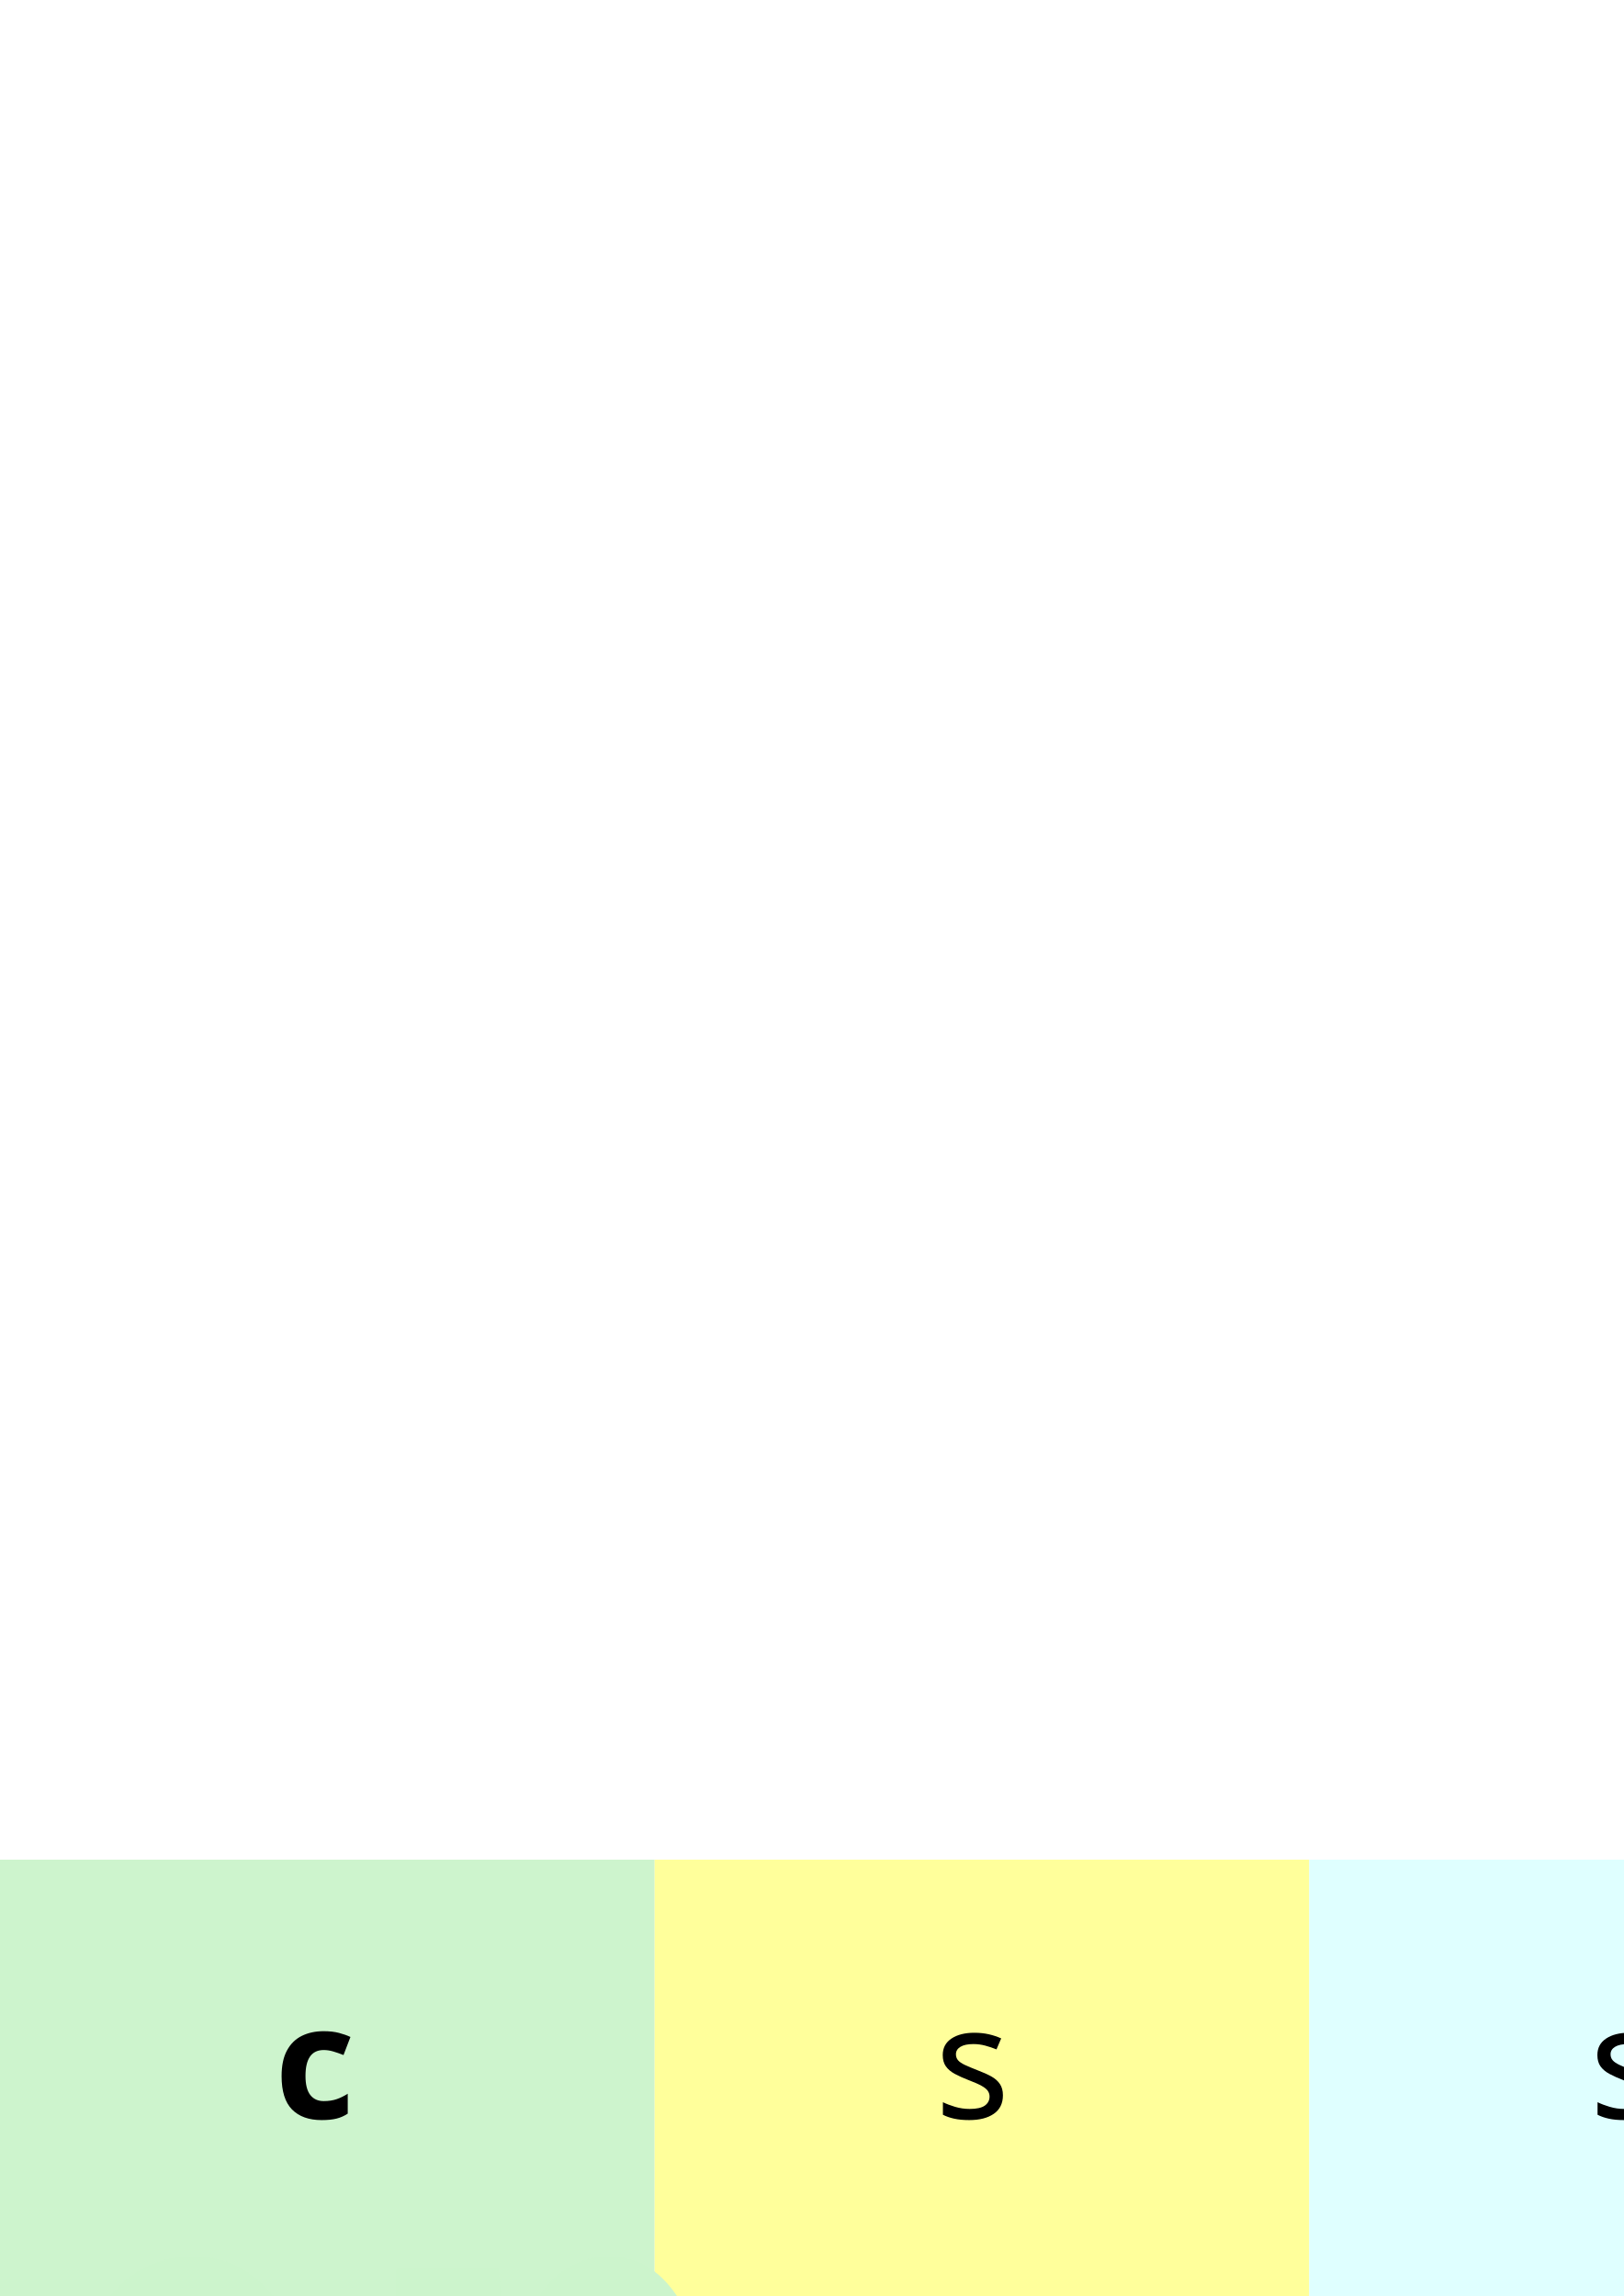
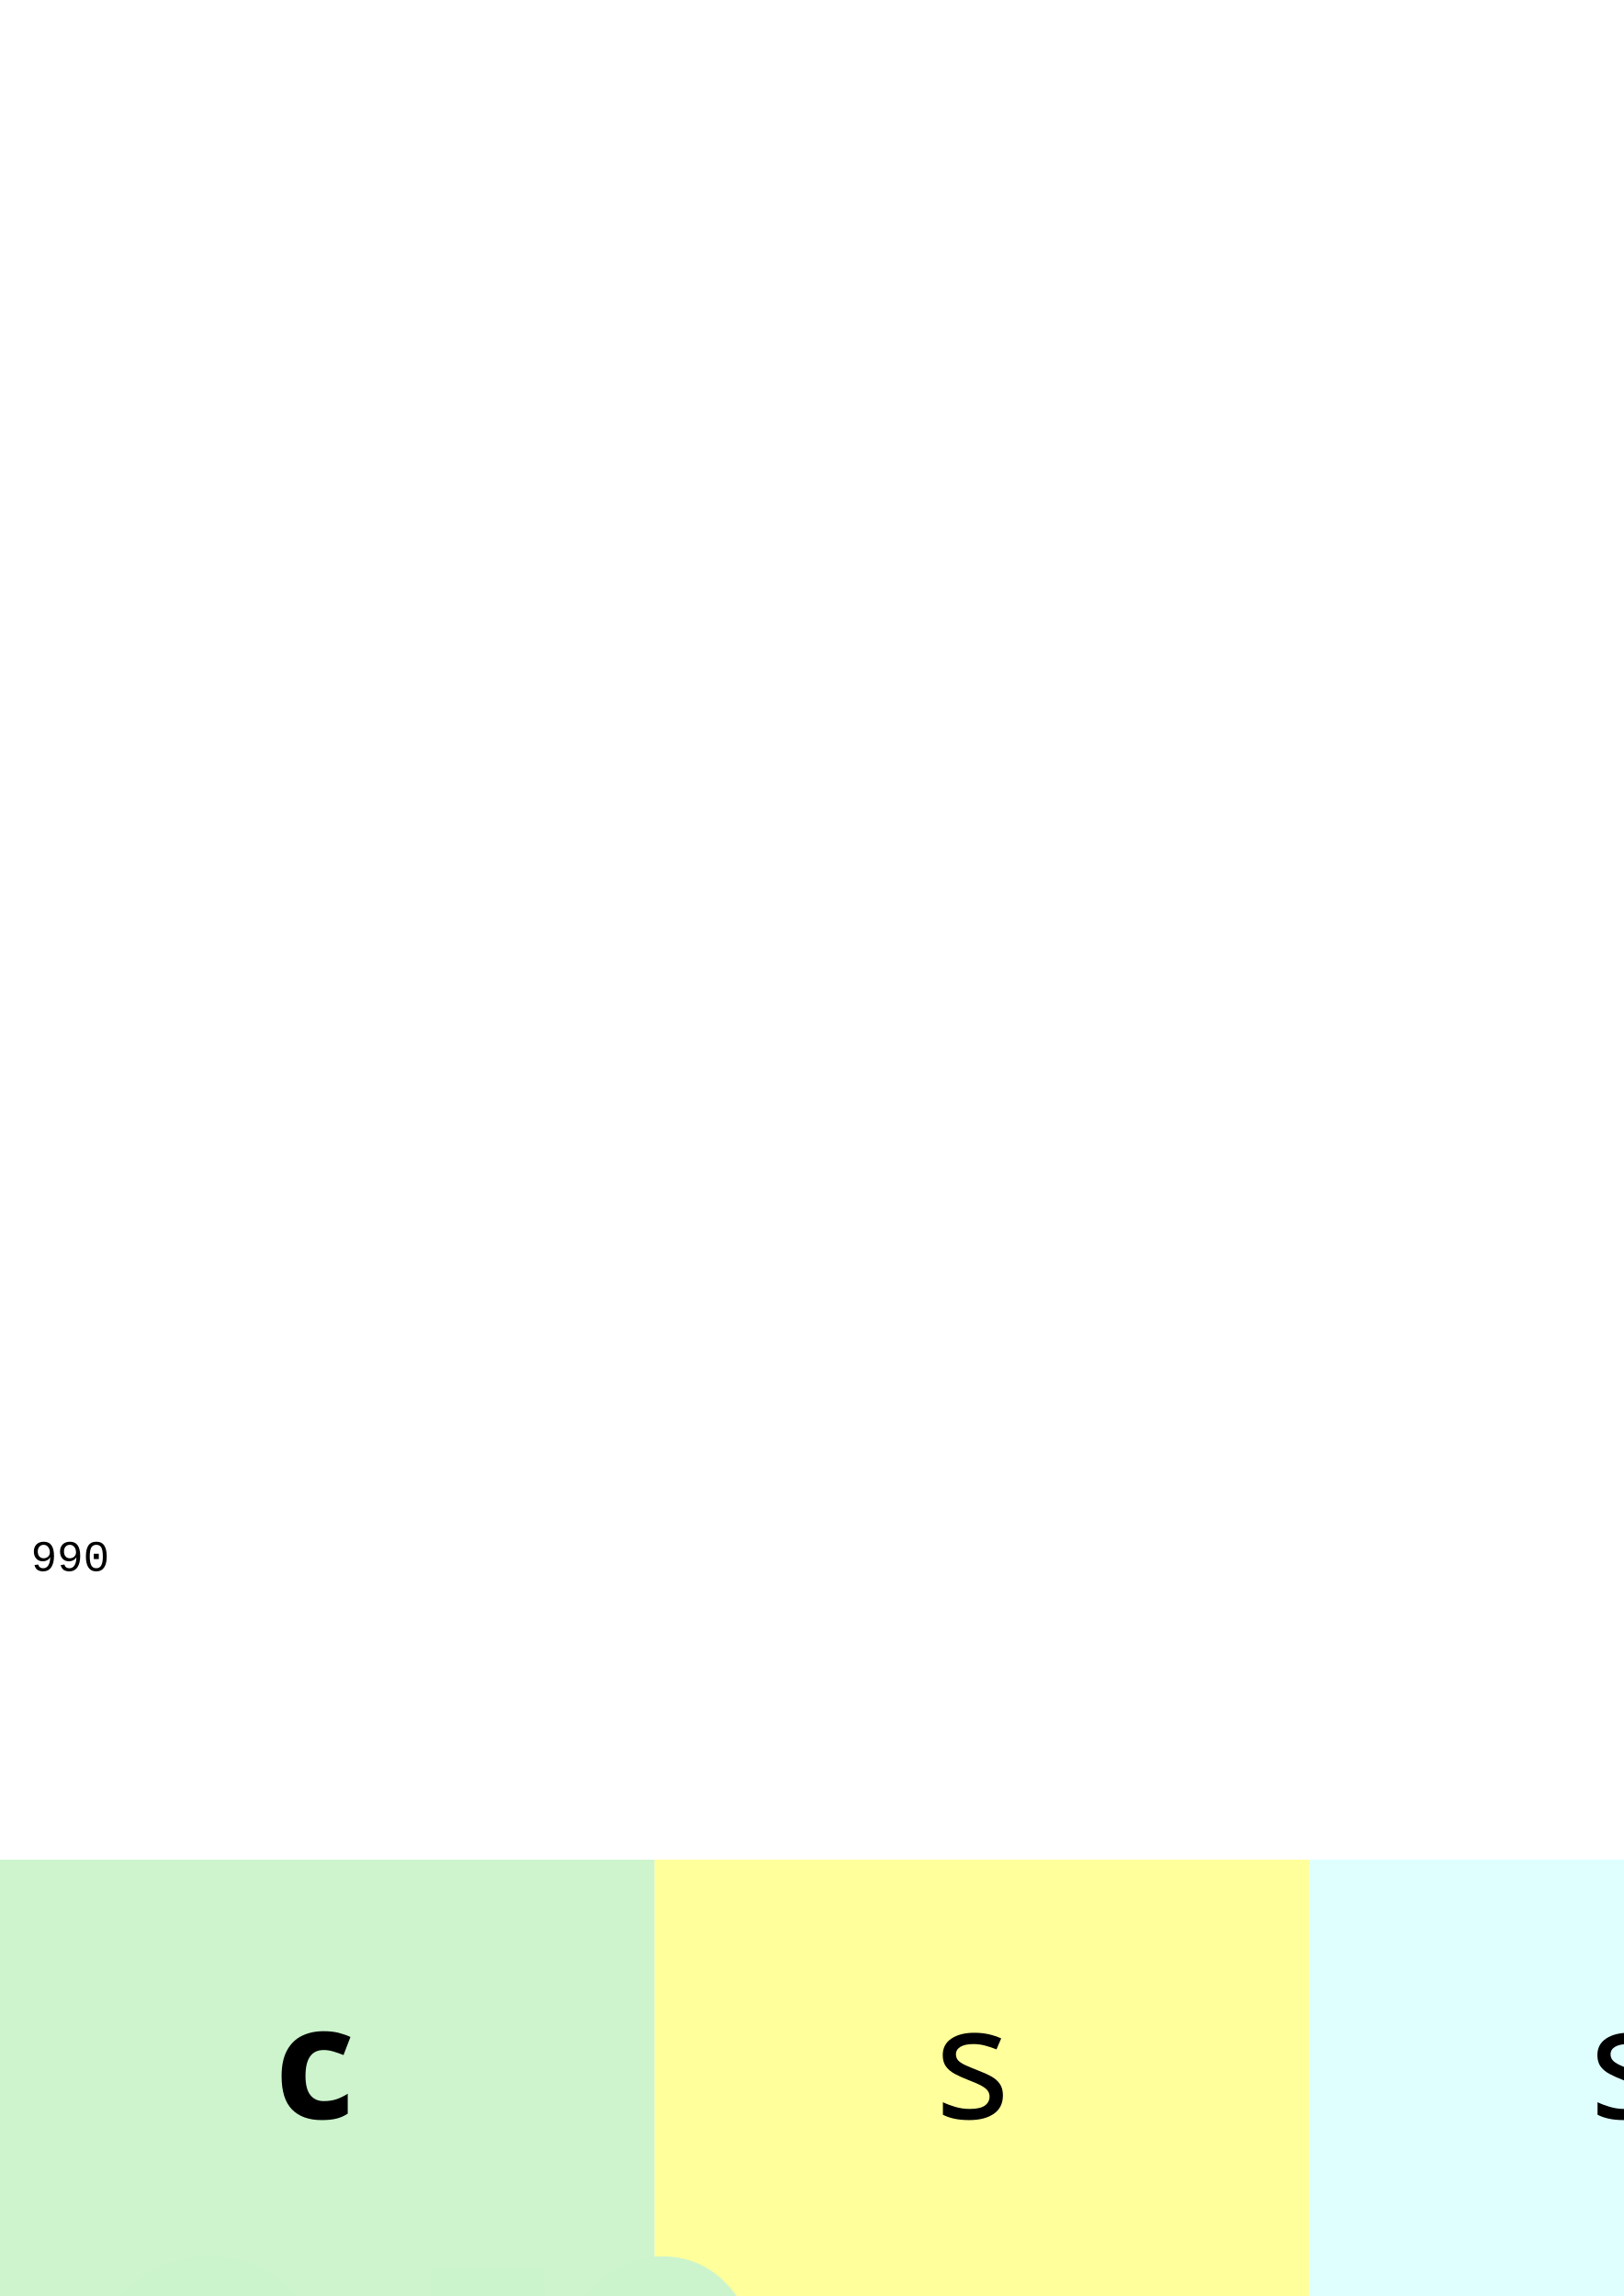
<svg xmlns="http://www.w3.org/2000/svg" width="744.094" height="1052.362" id="svg2" version="1.1">
  <defs id="defs4" />
  <g id="layer1">
-     <rect style="color:#000000;fill:#ccf4cc;fill-opacity:0.97;fill-rule:nonzero;stroke:none;stroke-width:12.3;marker:none;visibility:visible;display:inline;overflow:visible;enable-background:accumulate" id="rect3829" width="300" height="200" x="0" y="852.362" />
-     <rect y="852.362" x="300" height="200" width="300" id="rect3833" style="color:#000000;fill:#ffff99;fill-opacity:0.97;fill-rule:nonzero;stroke:none;stroke-width:12.3;marker:none;visibility:visible;display:inline;overflow:visible;enable-background:accumulate" />
-     <rect style="color:#000000;fill:#deffff;fill-opacity:0.97;fill-rule:nonzero;stroke:none;stroke-width:12.3;marker:none;visibility:visible;display:inline;overflow:visible;enable-background:accumulate" id="rect3835" width="300" height="200" x="600" y="852.362" />
-     <rect style="color:#000000;fill:#ffccff;fill-opacity:0.97;fill-rule:nonzero;stroke:none;stroke-width:12.3;marker:none;visibility:visible;display:inline;overflow:visible;enable-background:accumulate" id="rect3837" width="150" height="310" x="750" y="1052.362" />
-     <rect style="color:#000000;fill:#ffcc66;fill-opacity:0.97;fill-rule:nonzero;stroke:none;stroke-width:12.3;marker:none;visibility:visible;display:inline;overflow:visible;enable-background:accumulate" id="rect3839" width="160" height="310" x="590" y="1052.362" />
-     <rect style="color:#000000;fill:#99ff66;fill-opacity:0.97;fill-rule:nonzero;stroke:none;stroke-width:12.3;marker:none;visibility:visible;display:inline;overflow:visible;enable-background:accumulate" id="rect3841" width="110" height="310" x="480" y="1052.362" />
-     <rect style="color:#000000;fill:#b4e2ff;fill-opacity:0.97;fill-rule:nonzero;stroke:none;stroke-width:12.3;marker:none;visibility:visible;display:inline;overflow:visible;enable-background:accumulate" id="rect3843" width="140" height="310" x="340" y="1052.362" />
-     <rect style="color:#000000;fill:#ff3300;fill-opacity:0.97;fill-rule:nonzero;stroke:none;stroke-width:12.3;marker:none;visibility:visible;display:inline;overflow:visible;enable-background:accumulate" id="rect3845" width="340" height="310" x="0" y="1052.362" />
-     <text xml:space="preserve" style="font-size:72px;font-style:normal;font-variant:normal;font-weight:bold;font-stretch:normal;text-align:start;line-height:125%;letter-spacing:0px;word-spacing:0px;writing-mode:lr-tb;text-anchor:start;fill:#000000;fill-opacity:1;stroke:none;font-family:Arial Black;-inkscape-font-specification:'Arial Black, Bold'" x="125.812" y="971.013" id="text3870">
-       <tspan id="tspan3872" x="125.812" y="971.013">c</tspan>
+     <g id="g3170">
+       <rect y="852.362" x="0" height="200" width="300" id="rect3829" style="color:#000000;fill:#ccf4cc;fill-opacity:0.97;fill-rule:nonzero;stroke:none;stroke-width:12.3;marker:none;visibility:visible;display:inline;overflow:visible;enable-background:accumulate" />
+       <rect style="color:#000000;fill:#ffff99;fill-opacity:0.97;fill-rule:nonzero;stroke:none;stroke-width:12.3;marker:none;visibility:visible;display:inline;overflow:visible;enable-background:accumulate" id="rect3833" width="300" height="200" x="300" y="852.362" />
+       <rect y="852.362" x="600" height="200" width="300" id="rect3835" style="color:#000000;fill:#deffff;fill-opacity:0.97;fill-rule:nonzero;stroke:none;stroke-width:12.3;marker:none;visibility:visible;display:inline;overflow:visible;enable-background:accumulate" />
+       <rect y="1052.362" x="720" height="310" width="180" id="rect3837" style="color:#000000;fill:#9999cc;fill-opacity:0.97;fill-rule:nonzero;stroke:none;stroke-width:12.3;marker:none;visibility:visible;display:inline;overflow:visible;enable-background:accumulate" />
+       <rect y="1052.362" x="600" height="310" width="120" id="rect3839" style="color:#000000;fill:#ffcc66;fill-opacity:0.97;fill-rule:nonzero;stroke:none;stroke-width:12.3;marker:none;visibility:visible;display:inline;overflow:visible;enable-background:accumulate" />
+       <rect y="1052.362" x="480" height="310" width="120" id="rect3841" style="color:#000000;fill:#99ff66;fill-opacity:0.97;fill-rule:nonzero;stroke:none;stroke-width:12.3;marker:none;visibility:visible;display:inline;overflow:visible;enable-background:accumulate" />
+       <rect y="1052.362" x="370" height="310" width="110" id="rect3843" style="color:#000000;fill:#b4e2ff;fill-opacity:0.97;fill-rule:nonzero;stroke:none;stroke-width:12.3;marker:none;visibility:visible;display:inline;overflow:visible;enable-background:accumulate" />
+       <rect y="1052.362" x="0" height="310" width="370" id="rect3845" style="color:#000000;fill:#ffccff;fill-opacity:0.97;fill-rule:nonzero;stroke:none;stroke-width:12.3;marker:none;visibility:visible;display:inline;overflow:visible;enable-background:accumulate" />
+       <text id="text3870" y="971.013" x="125.812" style="font-size:72px;font-style:normal;font-variant:normal;font-weight:bold;font-stretch:normal;text-align:start;line-height:125%;letter-spacing:0px;word-spacing:0px;writing-mode:lr-tb;text-anchor:start;fill:#000000;fill-opacity:1;stroke:none;font-family:Arial Black;-inkscape-font-specification:'Arial Black, Bold'" xml:space="preserve">
+         <tspan y="971.013" x="125.812" id="tspan3872">c</tspan>
+       </text>
+       <text id="text3874" y="971.013" x="428.361" style="font-size:72px;font-style:normal;font-variant:normal;font-weight:normal;font-stretch:normal;text-align:start;line-height:125%;letter-spacing:0px;word-spacing:0px;writing-mode:lr-tb;text-anchor:start;fill:#000000;fill-opacity:1;stroke:none;font-family:Arial Black;-inkscape-font-specification:'Arial Black,'" xml:space="preserve">
+         <tspan y="971.013" x="428.361" id="tspan3876">s</tspan>
+       </text>
+       <text xml:space="preserve" style="font-size:72px;font-style:normal;font-variant:normal;font-weight:normal;font-stretch:normal;text-align:start;line-height:125%;letter-spacing:0px;word-spacing:0px;writing-mode:lr-tb;text-anchor:start;fill:#000000;fill-opacity:1;stroke:none;font-family:Arial Black;-inkscape-font-specification:'Arial Black,'" x="728.361" y="971.013" id="text3878">
+         <tspan id="tspan3880" x="728.361" y="971.013">s</tspan>
+       </text>
+       <text transform="scale(0.7466723,1.339276)" id="text3882" y="1003.091" x="6.703" style="font-size:422.867px;font-style:normal;font-variant:normal;font-weight:normal;font-stretch:normal;text-align:start;line-height:125%;letter-spacing:0px;word-spacing:0px;writing-mode:lr-tb;text-anchor:start;fill:#ccf4cc;fill-opacity:1;stroke:none;font-family:Georgia;-inkscape-font-specification:Georgia" xml:space="preserve">
+         <tspan y="1003.091" x="6.703" id="tspan3884">on</tspan>
+       </text>
+       <text id="text3886" y="1350.843" x="425.988" style="font-size:72px;font-style:normal;font-variant:normal;font-weight:normal;font-stretch:normal;text-align:start;line-height:125%;letter-spacing:0px;word-spacing:0px;writing-mode:lr-tb;text-anchor:start;fill:#000000;fill-opacity:1;stroke:none;font-family:Courier New;-inkscape-font-specification:Courier New" xml:space="preserve">
+         <tspan y="1350.843" x="425.988" id="tspan3888">d</tspan>
+       </text>
+       <text id="text3890" y="1352.003" x="551.227" style="font-size:72px;font-style:normal;font-variant:normal;font-weight:normal;font-stretch:normal;text-align:start;line-height:125%;letter-spacing:0px;word-spacing:0px;writing-mode:lr-tb;text-anchor:start;fill:#000000;fill-opacity:1;stroke:none;font-family:Courier New;-inkscape-font-specification:Courier New" xml:space="preserve">
+         <tspan y="1352.003" x="551.227" id="tspan3892">i</tspan>
+       </text>
+       <text id="text3894" y="1350.843" x="670.348" style="font-size:72px;font-style:normal;font-variant:normal;font-weight:normal;font-stretch:normal;text-align:start;line-height:125%;letter-spacing:0px;word-spacing:0px;writing-mode:lr-tb;text-anchor:start;fill:#000000;fill-opacity:1;stroke:none;font-family:Courier New;-inkscape-font-specification:Courier New" xml:space="preserve">
+         <tspan y="1350.843" x="670.348" id="tspan3896">e</tspan>
+       </text>
+       <text id="text3898" y="1350.843" x="849.926" style="font-size:72px;font-style:normal;font-variant:normal;font-weight:normal;font-stretch:normal;text-align:start;line-height:125%;letter-spacing:0px;word-spacing:0px;writing-mode:lr-tb;text-anchor:start;fill:#000000;fill-opacity:1;stroke:none;font-family:Courier New;-inkscape-font-specification:Courier New" xml:space="preserve">
+         <tspan y="1350.843" x="849.926" id="tspan3900">t</tspan>
+       </text>
+     </g>
+     <text xml:space="preserve" style="font-size:20px;font-style:normal;font-variant:normal;font-weight:normal;font-stretch:normal;text-align:start;line-height:125%;letter-spacing:0px;word-spacing:0px;writing-mode:lr-tb;text-anchor:start;fill:#000000;fill-opacity:1;stroke:none;font-family:Courier New;-inkscape-font-specification:Courier New" x="14.142" y="720.022" id="text3032">
+       <tspan id="tspan3034" x="14.142" y="720.022">990</tspan>
    </text>
-     <text xml:space="preserve" style="font-size:72px;font-style:normal;font-variant:normal;font-weight:normal;font-stretch:normal;text-align:start;line-height:125%;letter-spacing:0px;word-spacing:0px;writing-mode:lr-tb;text-anchor:start;fill:#000000;fill-opacity:1;stroke:none;font-family:Arial Black;-inkscape-font-specification:'Arial Black,'" x="428.361" y="971.013" id="text3874">
-       <tspan id="tspan3876" x="428.361" y="971.013">s</tspan>
+     <text xml:space="preserve" style="font-size:20px;font-style:normal;font-variant:normal;font-weight:normal;font-stretch:normal;text-align:start;line-height:125%;letter-spacing:0px;word-spacing:0px;writing-mode:lr-tb;text-anchor:start;fill:#000000;fill-opacity:1;stroke:none;font-family:Courier New;-inkscape-font-specification:Courier New" x="1054.379" y="1061.627" id="text3036">
+       <tspan id="tspan3038" x="1054.379" y="1061.627">350</tspan>
+       <tspan x="1054.379" y="1086.627" id="tspan3040" />
    </text>
-     <text id="text3878" y="971.013" x="728.361" style="font-size:72px;font-style:normal;font-variant:normal;font-weight:normal;font-stretch:normal;text-align:start;line-height:125%;letter-spacing:0px;word-spacing:0px;writing-mode:lr-tb;text-anchor:start;fill:#000000;fill-opacity:1;stroke:none;font-family:Arial Black;-inkscape-font-specification:'Arial Black,'" xml:space="preserve">
-       <tspan y="971.013" x="728.361" id="tspan3880">s</tspan>
-     </text>
-     <text xml:space="preserve" style="font-size:405.362px;font-style:normal;font-variant:normal;font-weight:normal;font-stretch:normal;text-align:start;line-height:125%;letter-spacing:0px;word-spacing:0px;writing-mode:lr-tb;text-anchor:start;fill:#ccf4cc;fill-opacity:1;stroke:none;font-family:Georgia;-inkscape-font-specification:Georgia" x="6.425" y="961.566" id="text3882" transform="scale(0.715762,1.397112)">
-       <tspan id="tspan3884" x="6.425" y="961.566">on</tspan>
-     </text>
-     <text xml:space="preserve" style="font-size:72px;font-style:normal;font-variant:normal;font-weight:normal;font-stretch:normal;text-align:start;line-height:125%;letter-spacing:0px;word-spacing:0px;writing-mode:lr-tb;text-anchor:start;fill:#000000;fill-opacity:1;stroke:none;font-family:Courier New;-inkscape-font-specification:Courier New" x="427.988" y="1350.843" id="text3886">
-       <tspan id="tspan3888" x="427.988" y="1350.843">d</tspan>
-     </text>
-     <text xml:space="preserve" style="font-size:72px;font-style:normal;font-variant:normal;font-weight:normal;font-stretch:normal;text-align:start;line-height:125%;letter-spacing:0px;word-spacing:0px;writing-mode:lr-tb;text-anchor:start;fill:#000000;fill-opacity:1;stroke:none;font-family:Courier New;-inkscape-font-specification:Courier New" x="543.227" y="1352.003" id="text3890">
-       <tspan id="tspan3892" x="543.227" y="1352.003">i</tspan>
-     </text>
-     <text xml:space="preserve" style="font-size:72px;font-style:normal;font-variant:normal;font-weight:normal;font-stretch:normal;text-align:start;line-height:125%;letter-spacing:0px;word-spacing:0px;writing-mode:lr-tb;text-anchor:start;fill:#000000;fill-opacity:1;stroke:none;font-family:Courier New;-inkscape-font-specification:Courier New" x="702.348" y="1350.843" id="text3894">
-       <tspan id="tspan3896" x="702.348" y="1350.843">e</tspan>
-     </text>
-     <text xml:space="preserve" style="font-size:72px;font-style:normal;font-variant:normal;font-weight:normal;font-stretch:normal;text-align:start;line-height:125%;letter-spacing:0px;word-spacing:0px;writing-mode:lr-tb;text-anchor:start;fill:#000000;fill-opacity:1;stroke:none;font-family:Courier New;-inkscape-font-specification:Courier New" x="851.926" y="1350.843" id="text3898">
-       <tspan id="tspan3900" x="851.926" y="1350.843">t</tspan>
-     </text>
+     <g id="g3120">
+       <rect style="color:#000000;fill:#ccf4cc;fill-opacity:0.97;fill-rule:nonzero;stroke:none;stroke-width:12.3;marker:none;visibility:visible;display:inline;overflow:visible;enable-background:accumulate" id="rect3046" width="116.667" height="98.039" x="1040" y="1112.362" />
+       <rect y="1112.362" x="1156.667" height="98.039" width="116.667" id="rect3048" style="color:#000000;fill:#ffff99;fill-opacity:0.97;fill-rule:nonzero;stroke:none;stroke-width:12.3;marker:none;visibility:visible;display:inline;overflow:visible;enable-background:accumulate" />
+       <rect style="color:#000000;fill:#deffff;fill-opacity:0.97;fill-rule:nonzero;stroke:none;stroke-width:12.3;marker:none;visibility:visible;display:inline;overflow:visible;enable-background:accumulate" id="rect3050" width="116.667" height="98.039" x="1273.333" y="1112.362" />
+       <rect style="color:#000000;fill:#9999cc;fill-opacity:0.97;fill-rule:nonzero;stroke:none;stroke-width:12.3;marker:none;visibility:visible;display:inline;overflow:visible;enable-background:accumulate" id="rect3052" width="70" height="151.961" x="1320" y="1210.401" />
+       <rect style="color:#000000;fill:#ffcc66;fill-opacity:0.97;fill-rule:nonzero;stroke:none;stroke-width:12.3;marker:none;visibility:visible;display:inline;overflow:visible;enable-background:accumulate" id="rect3054" width="46.667" height="151.961" x="1273.333" y="1210.401" />
+       <rect style="color:#000000;fill:#99ff66;fill-opacity:0.97;fill-rule:nonzero;stroke:none;stroke-width:12.3;marker:none;visibility:visible;display:inline;overflow:visible;enable-background:accumulate" id="rect3056" width="46.667" height="151.961" x="1226.667" y="1210.401" />
+       <rect style="color:#000000;fill:#b4e2ff;fill-opacity:0.97;fill-rule:nonzero;stroke:none;stroke-width:12.3;marker:none;visibility:visible;display:inline;overflow:visible;enable-background:accumulate" id="rect3058" width="42.778" height="151.961" x="1183.889" y="1210.401" />
+       <rect style="color:#000000;fill:#ffccff;fill-opacity:0.97;fill-rule:nonzero;stroke:none;stroke-width:12.3;marker:none;visibility:visible;display:inline;overflow:visible;enable-background:accumulate" id="rect3060" width="143.889" height="151.961" x="1040" y="1210.401" />
+       <text transform="scale(0.8906926,1.122722)" xml:space="preserve" style="font-size:31.436px;font-style:normal;font-variant:normal;font-weight:bold;font-stretch:normal;text-align:start;line-height:125%;letter-spacing:0px;word-spacing:0px;writing-mode:lr-tb;text-anchor:start;fill:#000000;fill-opacity:1;stroke:none;font-family:Arial Black;-inkscape-font-specification:'Arial Black, Bold'" x="1222.562" y="1042.577" id="text3062">
+         <tspan id="tspan3064" x="1222.562" y="1042.577">c</tspan>
+       </text>
+       <text transform="scale(0.8906926,1.122722)" xml:space="preserve" style="font-size:31.436px;font-style:normal;font-variant:normal;font-weight:normal;font-stretch:normal;text-align:start;line-height:125%;letter-spacing:0px;word-spacing:0px;writing-mode:lr-tb;text-anchor:start;fill:#000000;fill-opacity:1;stroke:none;font-family:Arial Black;-inkscape-font-specification:'Arial Black,'" x="1354.659" y="1042.577" id="text3066">
+         <tspan id="tspan3068" x="1354.659" y="1042.577">s</tspan>
+       </text>
+       <text transform="scale(0.8906926,1.122722)" id="text3070" y="1042.577" x="1485.644" style="font-size:31.436px;font-style:normal;font-variant:normal;font-weight:normal;font-stretch:normal;text-align:start;line-height:125%;letter-spacing:0px;word-spacing:0px;writing-mode:lr-tb;text-anchor:start;fill:#000000;fill-opacity:1;stroke:none;font-family:Arial Black;-inkscape-font-specification:'Arial Black,'" xml:space="preserve">
+         <tspan y="1042.577" x="1485.644" id="tspan3072">s</tspan>
+       </text>
+       <text xml:space="preserve" style="font-size:184.63px;font-style:normal;font-variant:normal;font-weight:normal;font-stretch:normal;text-align:start;line-height:125%;letter-spacing:0px;word-spacing:0px;writing-mode:lr-tb;text-anchor:start;fill:#ccf4cc;fill-opacity:1;stroke:none;font-family:Georgia;-inkscape-font-specification:Georgia" x="1566.706" y="899.87" id="text3074" transform="scale(0.6650555,1.503634)">
+         <tspan id="tspan3076" x="1566.706" y="899.87">on</tspan>
+       </text>
+       <text transform="scale(0.8906926,1.122722)" xml:space="preserve" style="font-size:31.436px;font-style:normal;font-variant:normal;font-weight:normal;font-stretch:normal;text-align:start;line-height:125%;letter-spacing:0px;word-spacing:0px;writing-mode:lr-tb;text-anchor:start;fill:#000000;fill-opacity:1;stroke:none;font-family:Courier New;-inkscape-font-specification:Courier New" x="1353.623" y="1208.416" id="text3078">
+         <tspan id="tspan3080" x="1353.623" y="1208.416">d</tspan>
+       </text>
+       <text transform="scale(0.8906926,1.122722)" xml:space="preserve" style="font-size:31.436px;font-style:normal;font-variant:normal;font-weight:normal;font-stretch:normal;text-align:start;line-height:125%;letter-spacing:0px;word-spacing:0px;writing-mode:lr-tb;text-anchor:start;fill:#000000;fill-opacity:1;stroke:none;font-family:Courier New;-inkscape-font-specification:Courier New" x="1408.304" y="1208.923" id="text3082">
+         <tspan id="tspan3084" x="1408.304" y="1208.923">i</tspan>
+       </text>
+       <text transform="scale(0.8906926,1.122722)" xml:space="preserve" style="font-size:31.436px;font-style:normal;font-variant:normal;font-weight:normal;font-stretch:normal;text-align:start;line-height:125%;letter-spacing:0px;word-spacing:0px;writing-mode:lr-tb;text-anchor:start;fill:#000000;fill-opacity:1;stroke:none;font-family:Courier New;-inkscape-font-specification:Courier New" x="1460.314" y="1208.416" id="text3086">
+         <tspan id="tspan3088" x="1460.314" y="1208.416">e</tspan>
+       </text>
+       <text transform="scale(0.8906926,1.122722)" xml:space="preserve" style="font-size:31.436px;font-style:normal;font-variant:normal;font-weight:normal;font-stretch:normal;text-align:start;line-height:125%;letter-spacing:0px;word-spacing:0px;writing-mode:lr-tb;text-anchor:start;fill:#000000;fill-opacity:1;stroke:none;font-family:Courier New;-inkscape-font-specification:Courier New" x="1538.72" y="1208.416" id="text3090">
+         <tspan id="tspan3092" x="1538.72" y="1208.416">t</tspan>
+       </text>
+     </g>
  </g>
</svg>
